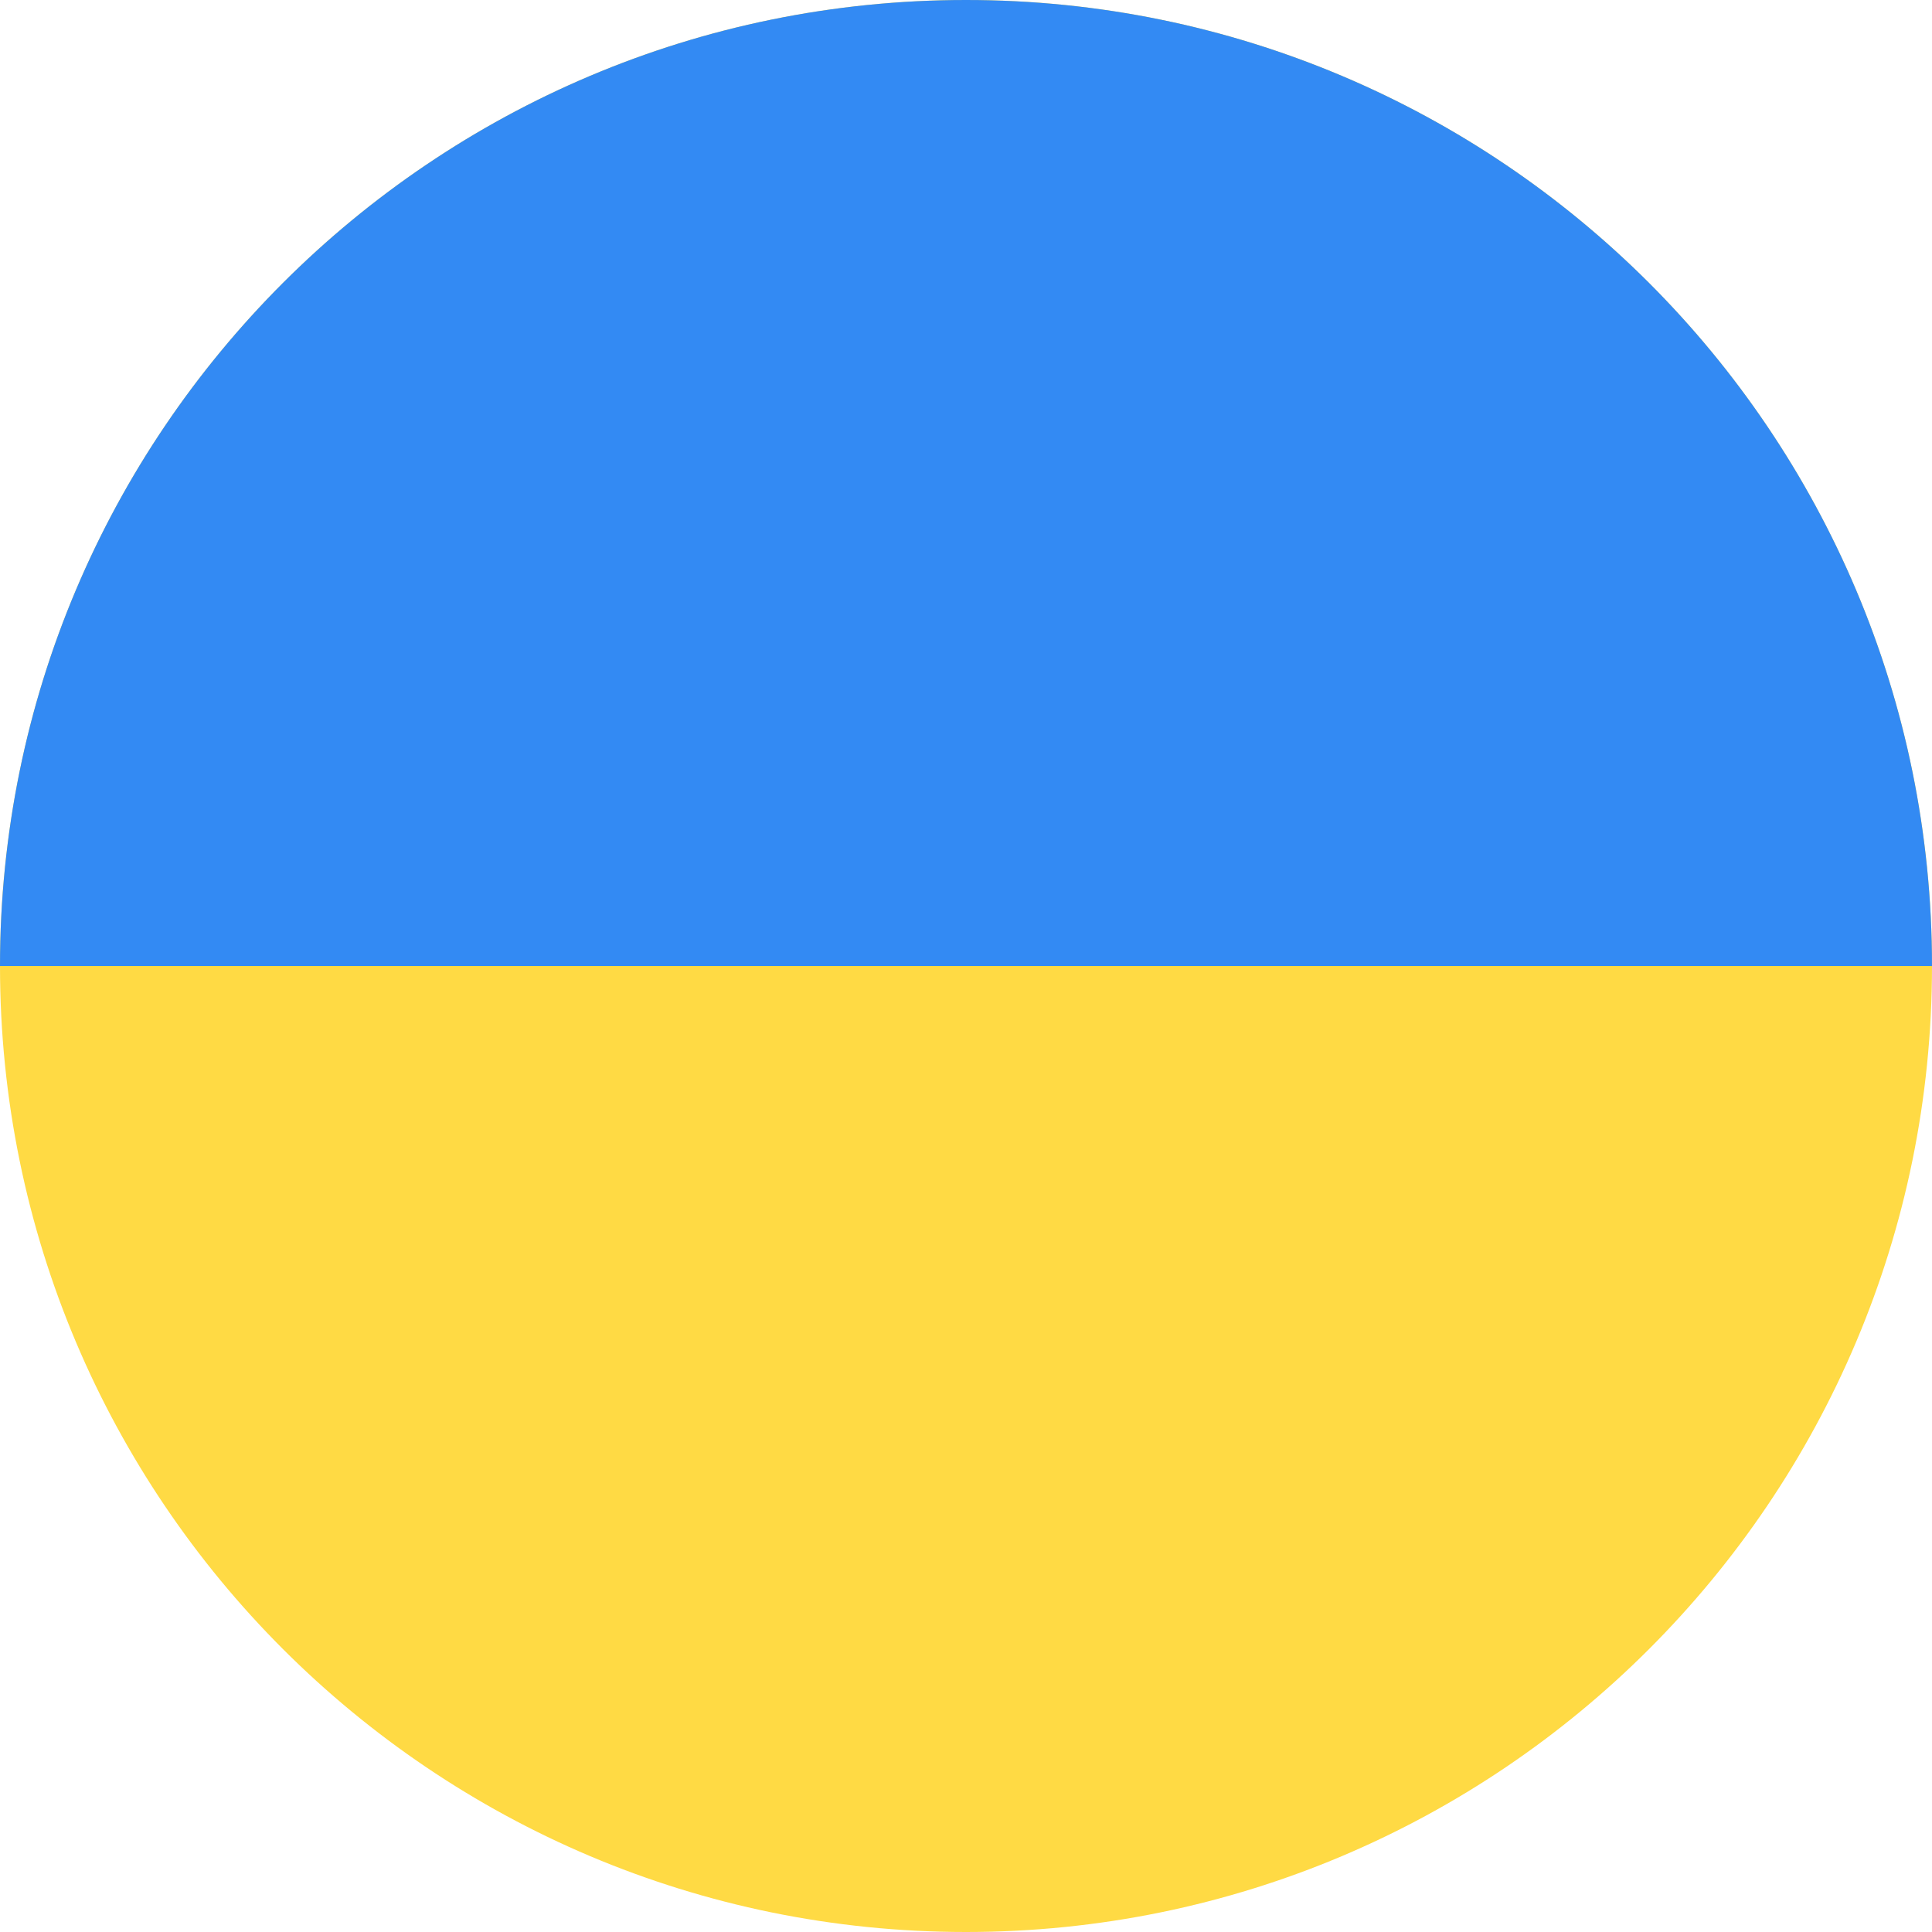
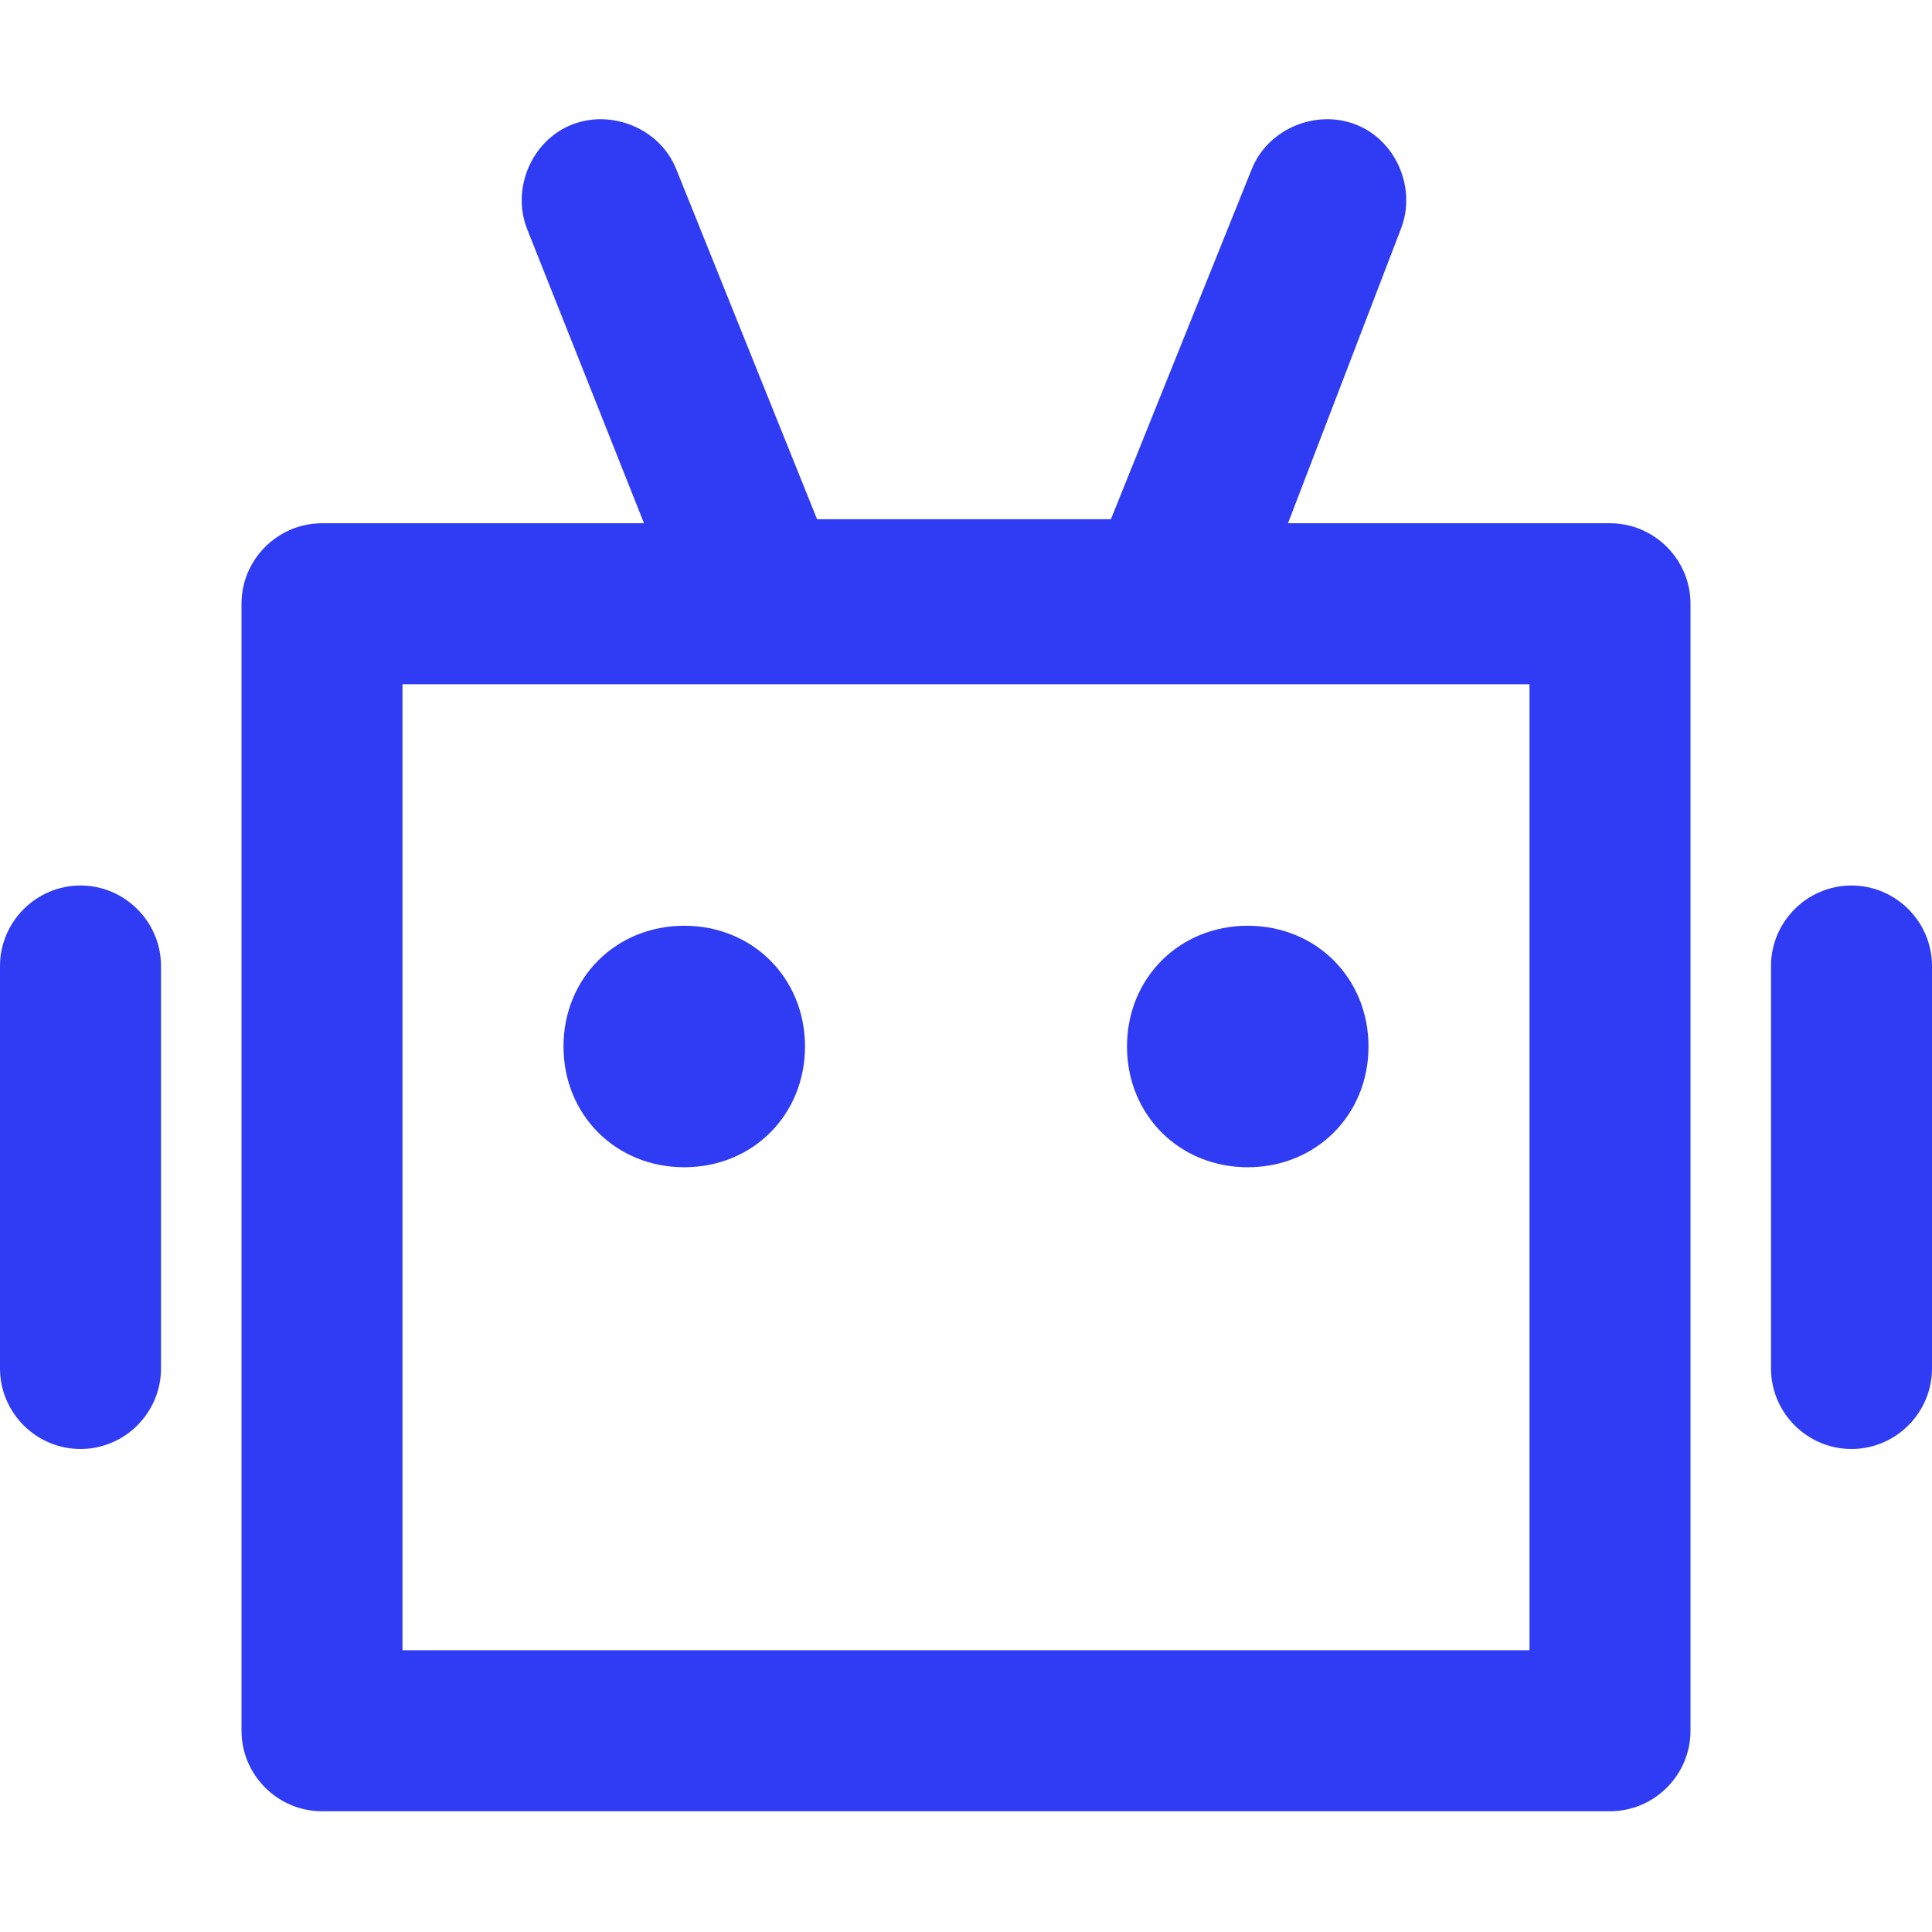
- <svg xmlns="http://www.w3.org/2000/svg" version="1.1" id="Layer_1" x="0px" y="0px" viewBox="0 0 512 512" style="enable-background:new 0 0 512 512;" xml:space="preserve">
-   <circle style="fill:#FFDA44;" cx="256" cy="256" r="256" />
-   <path style="fill:#338AF3;" d="M0,256C0,114.616,114.616,0,256,0s256,114.616,256,256" />
-   <g>
- </g>
-   <g>
- </g>
-   <g>
- </g>
-   <g>
- </g>
-   <g>
- </g>
-   <g>
- </g>
-   <g>
- </g>
-   <g>
- </g>
-   <g>
- </g>
-   <g>
- </g>
-   <g>
- </g>
-   <g>
- </g>
-   <g>
- </g>
-   <g>
- </g>
-   <g>
- </g>
+ <svg xmlns="http://www.w3.org/2000/svg" t="1773212770781" class="icon" viewBox="0 0 1024 1024" version="1.1" p-id="5666" width="200" height="200">
+   <path d="M661.333 490.667c-36.267 0-64 27.733-64 64s27.733 64 64 64 64-27.733 64-64-27.733-64-64-64M362.667 490.667c-36.267 0-64 27.733-64 64s27.733 64 64 64 64-27.733 64-64-27.733-64-64-64" fill="#2F3CF4" p-id="5667" />
+   <path d="M128 320c0-23.467 19.2-42.667 42.667-42.667h170.667l-61.867-155.733c-8.533-21.333 2.133-46.933 23.467-55.467 21.333-8.533 46.933 2.133 55.467 23.467l74.667 185.6h155.733l74.667-185.6c8.533-21.333 34.133-32 55.467-23.467 21.333 8.533 32 34.133 23.467 55.467L682.667 277.333h170.667c23.467 0 42.667 19.2 42.667 42.667v597.333c0 23.467-19.2 42.667-42.667 42.667H170.667c-23.467 0-42.667-19.2-42.667-42.667V320z m85.333 42.667v512h597.333V362.667H213.333zM1024 725.333V512c0-23.467-19.2-42.667-42.667-42.667s-42.667 19.2-42.667 42.667v213.333c0 23.467 19.2 42.667 42.667 42.667s42.667-19.2 42.667-42.667M42.667 768c23.467 0 42.667-19.2 42.667-42.667V512c0-23.467-19.2-42.667-42.667-42.667s-42.667 19.2-42.667 42.667v213.333c0 23.467 19.2 42.667 42.667 42.667" fill="#2F3CF4" p-id="5668" />
</svg>
